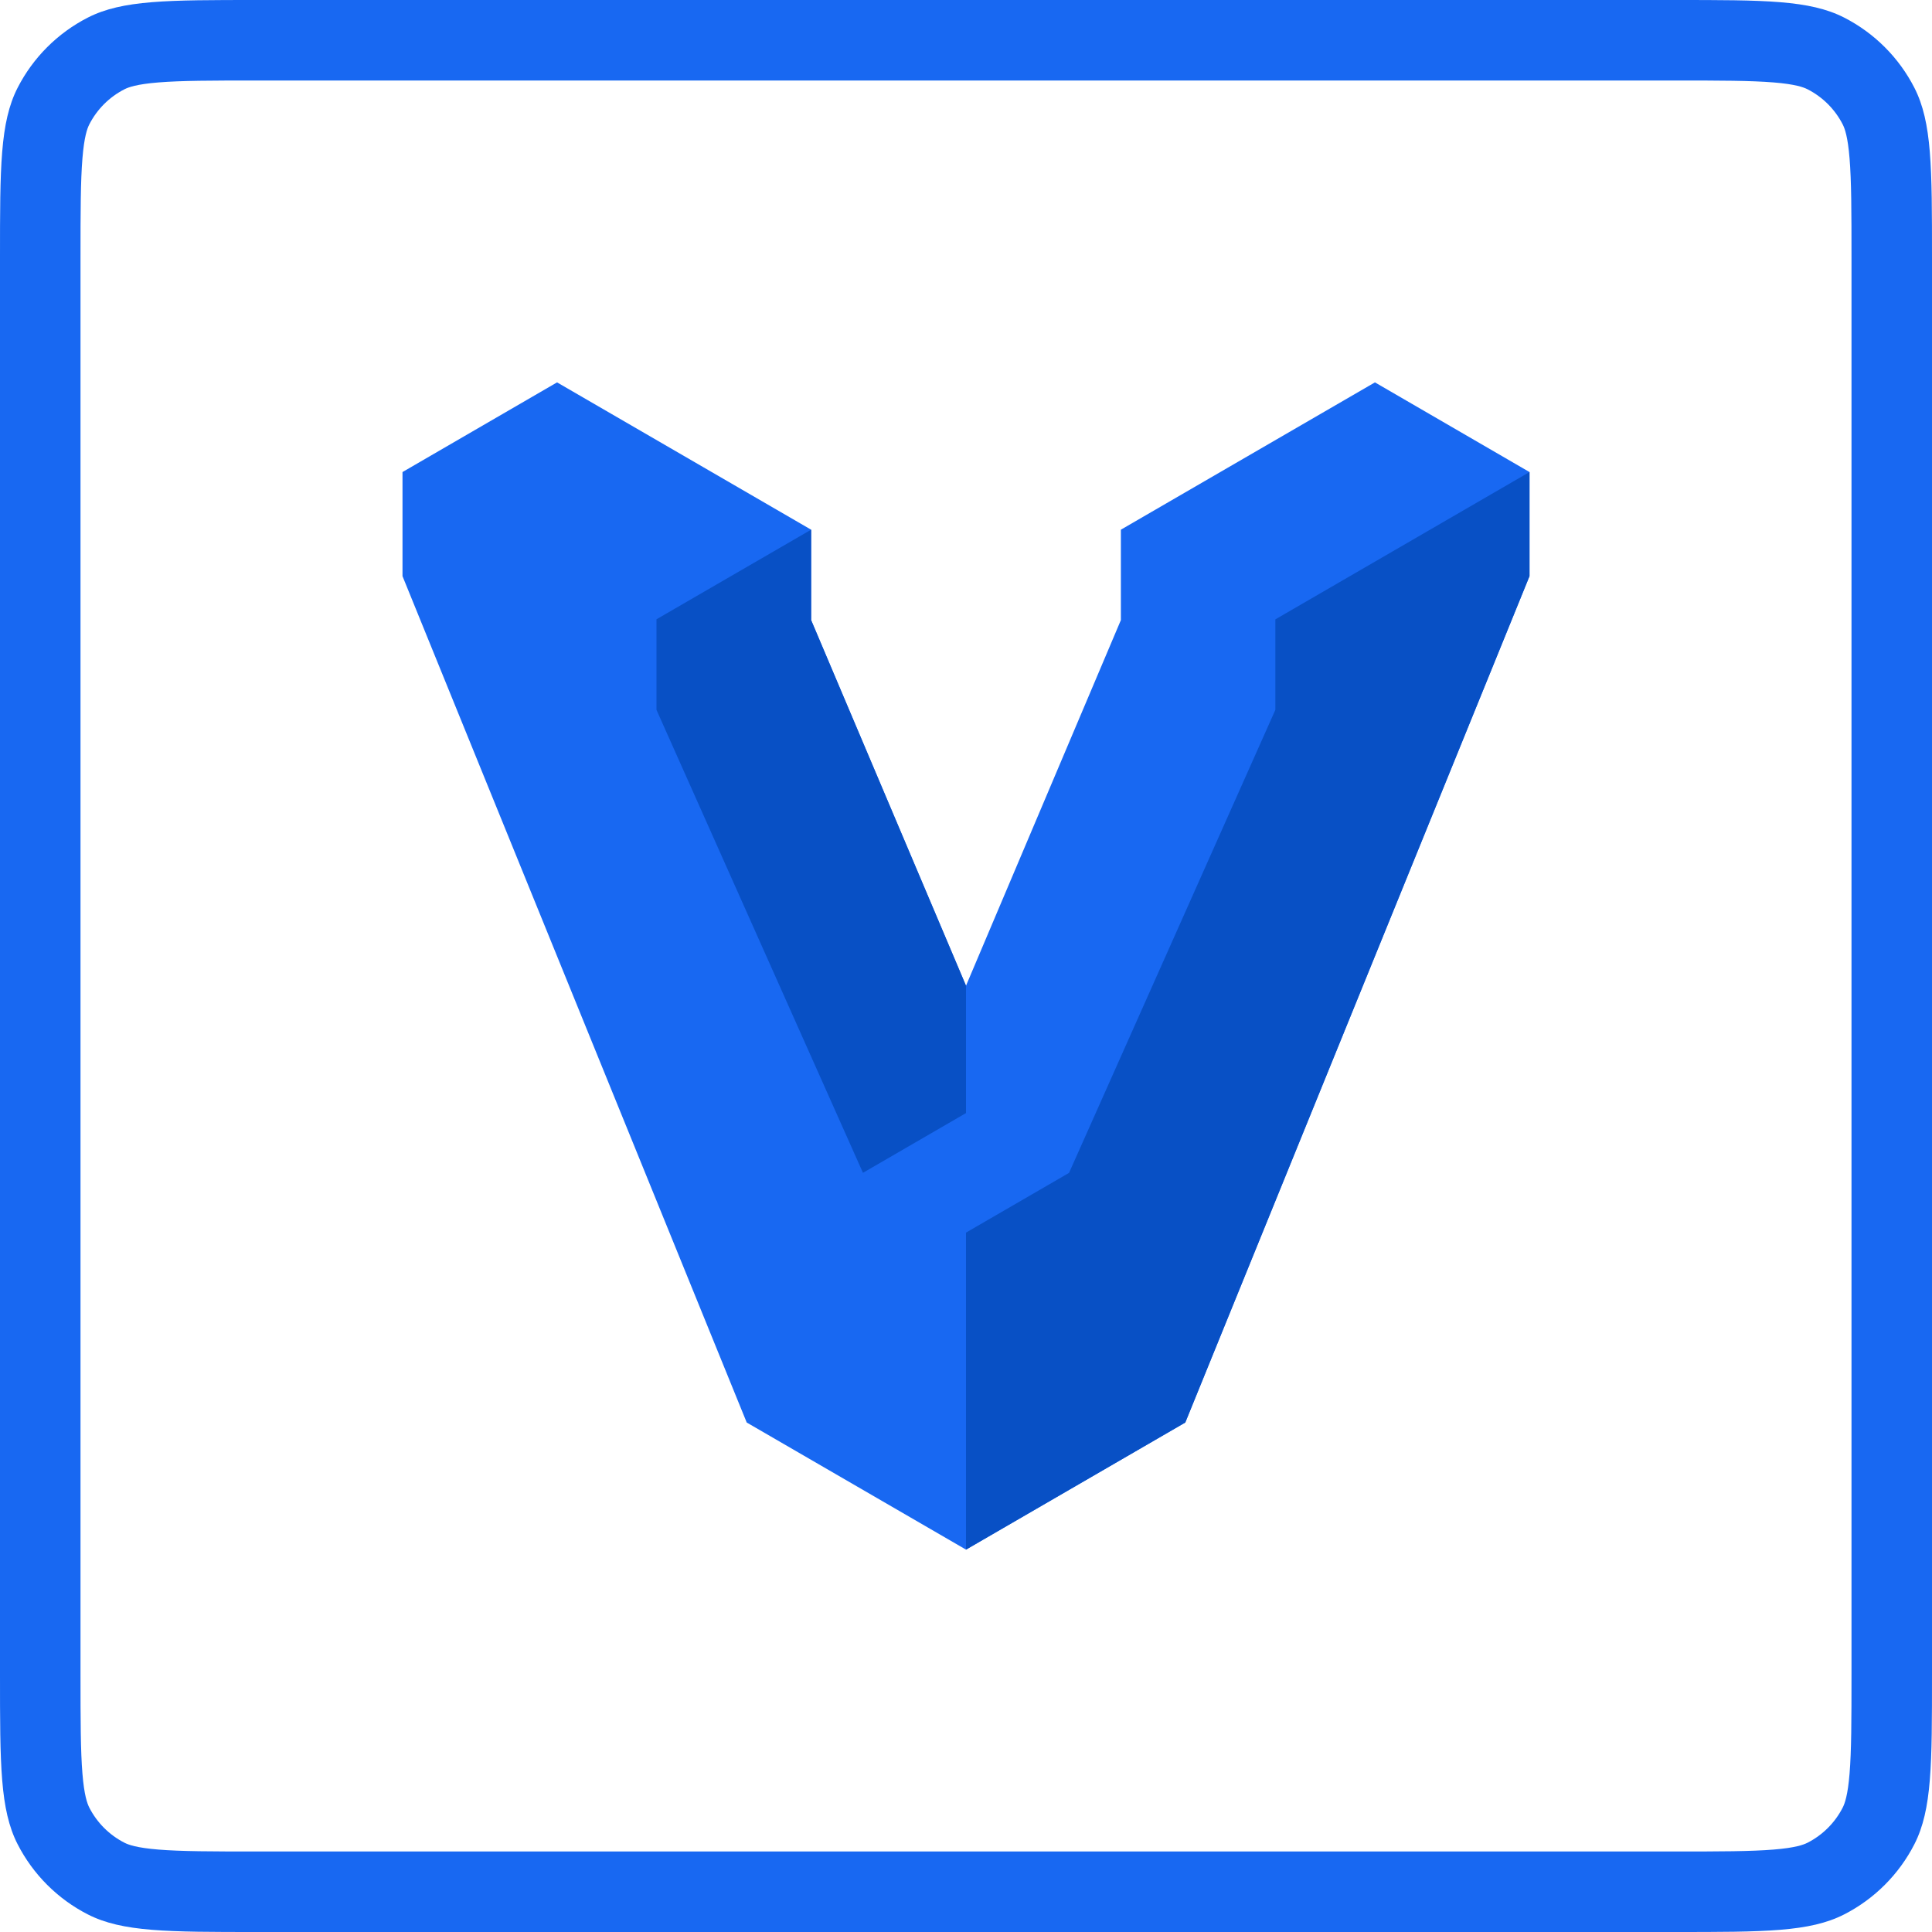
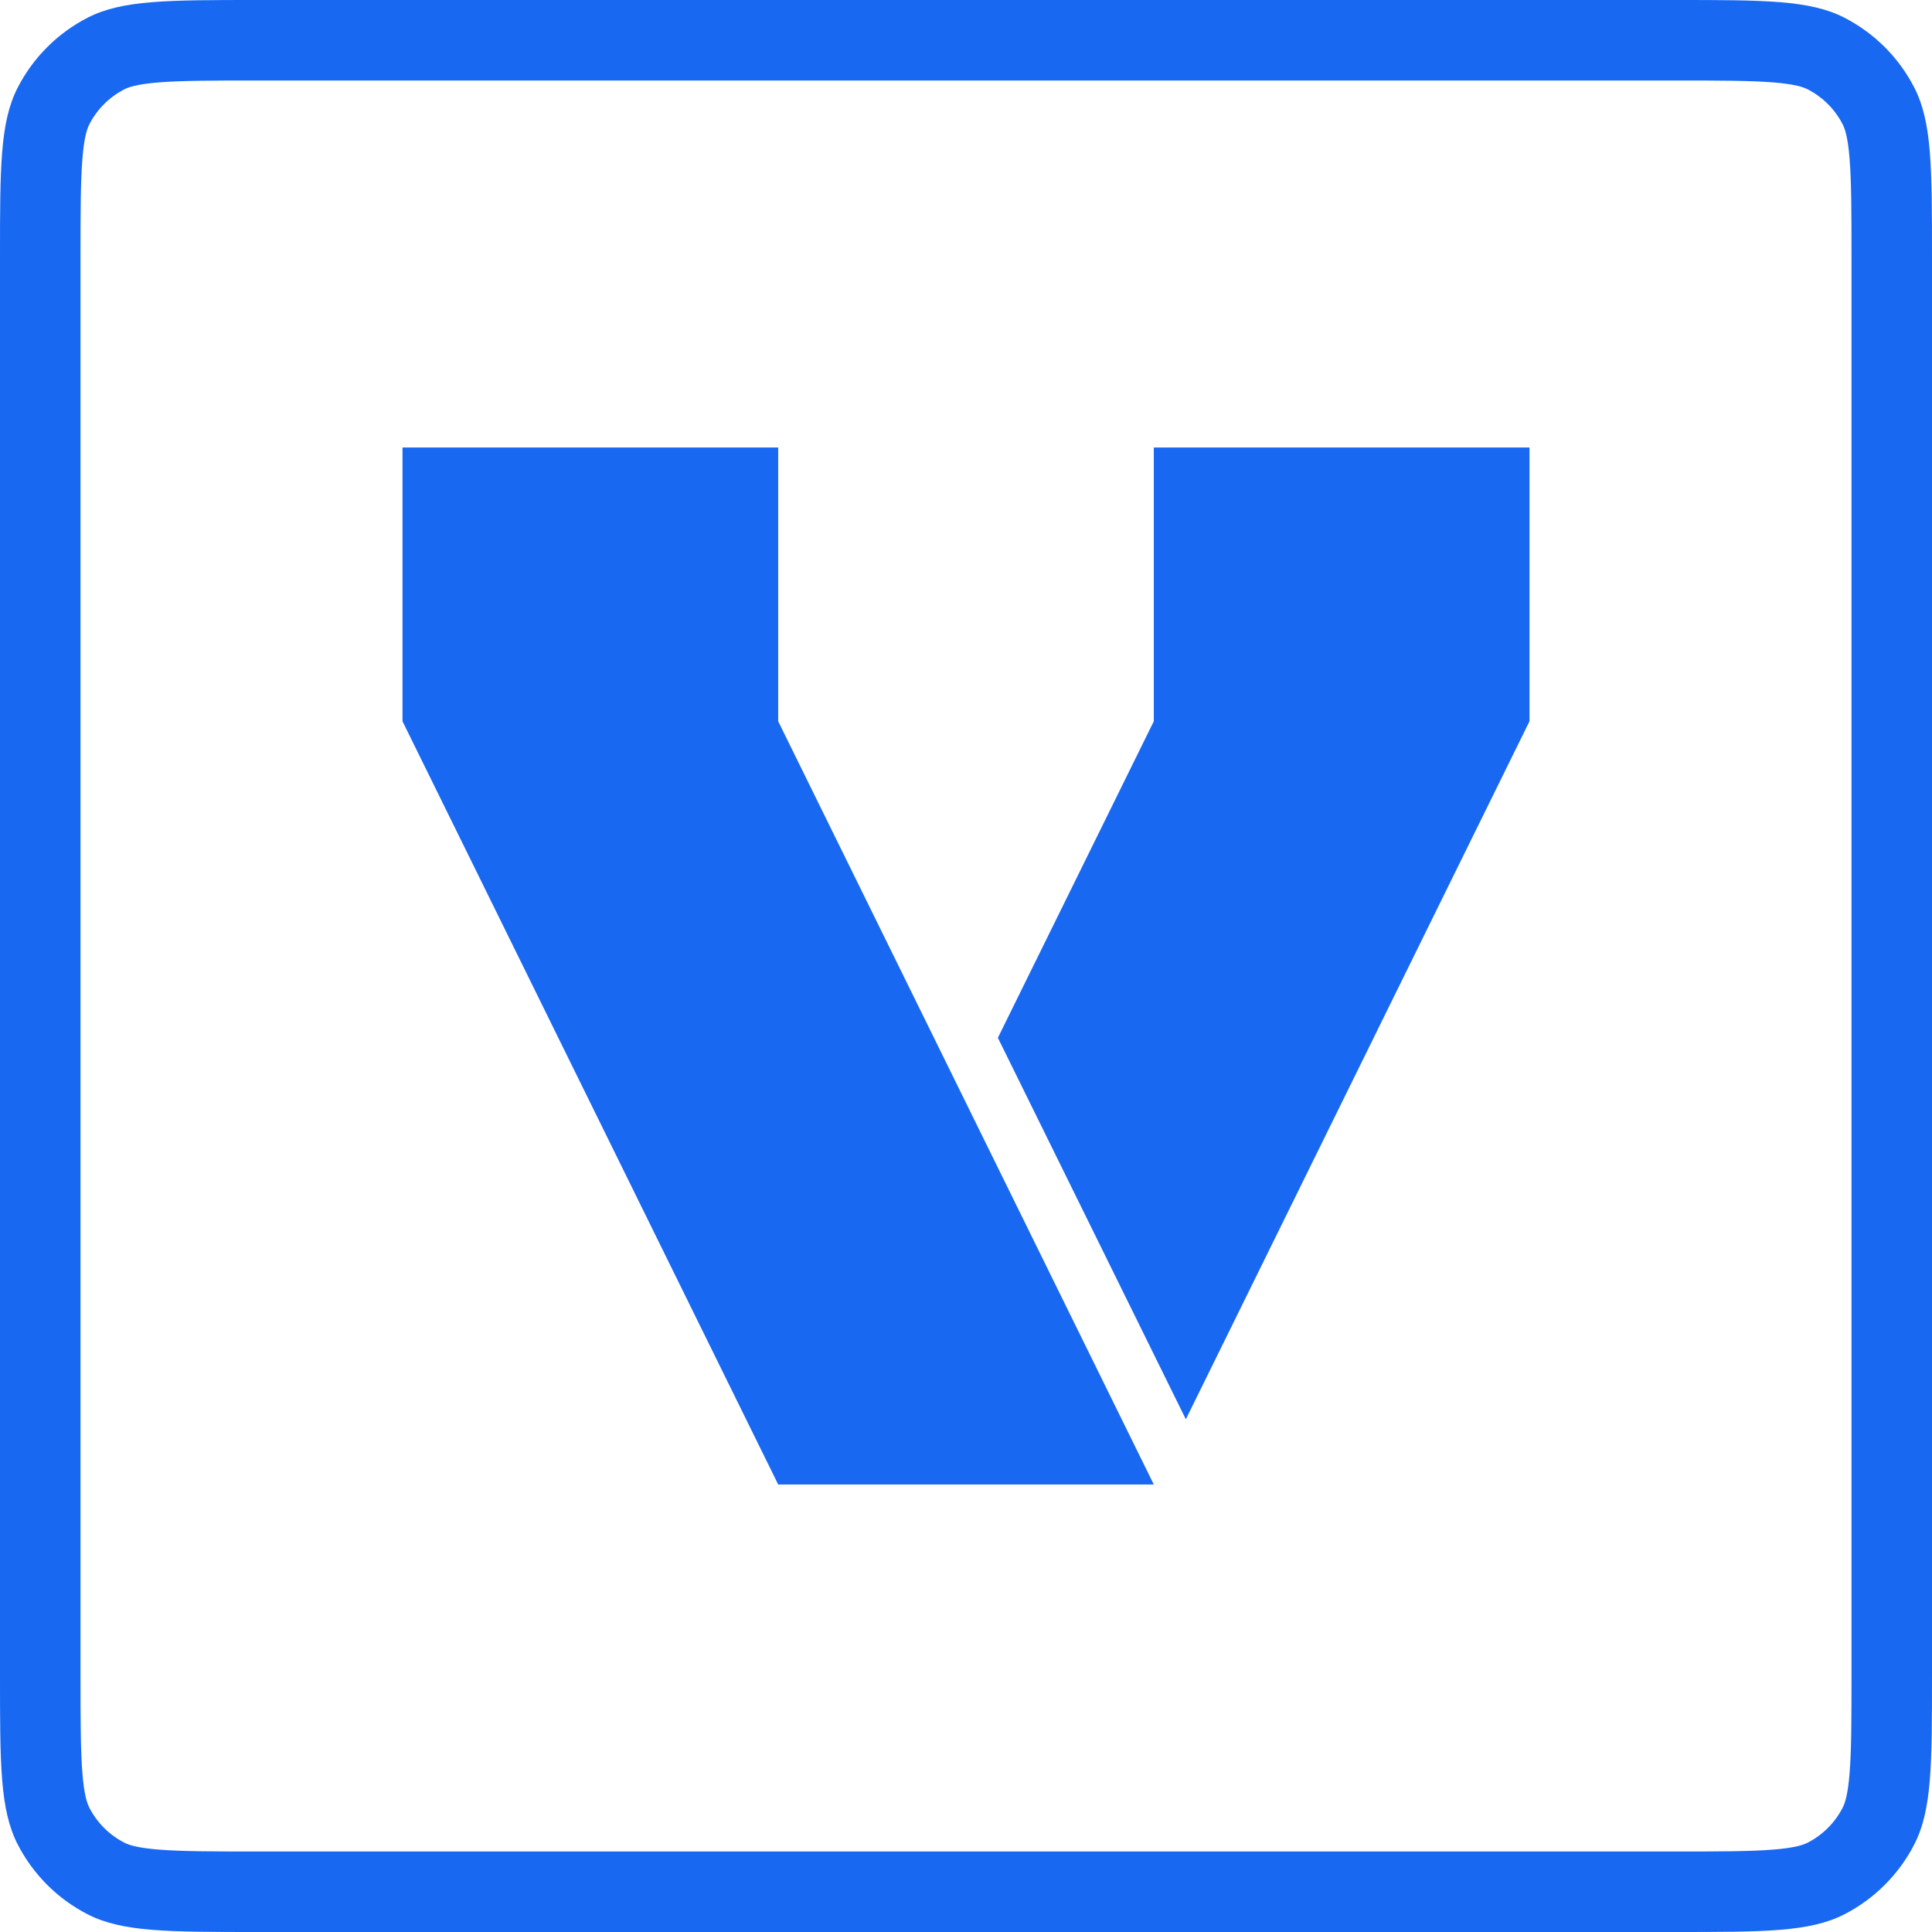
<svg xmlns="http://www.w3.org/2000/svg" width="24" height="24" viewBox="0 0 24 24" fill="none">
  <g id="size=24">
-     <g id="Logo Group">
-       <path id="Vector" fill-rule="evenodd" clip-rule="evenodd" d="M20.8 1H3.2C2.623 1 2.251 1.001 1.968 1.024C1.696 1.046 1.595 1.084 1.546 1.109C1.358 1.205 1.205 1.358 1.109 1.546C1.084 1.595 1.046 1.696 1.024 1.968C1.001 2.251 1 2.623 1 3.2V20.8C1 21.377 1.001 21.749 1.024 22.032C1.046 22.304 1.084 22.404 1.109 22.454C1.205 22.642 1.358 22.795 1.546 22.891C1.595 22.916 1.696 22.954 1.968 22.976C2.251 22.999 2.623 23 3.2 23H20.8C21.377 23 21.749 22.999 22.032 22.976C22.304 22.954 22.404 22.916 22.454 22.891C22.642 22.795 22.795 22.642 22.891 22.454C22.916 22.404 22.954 22.304 22.976 22.032C22.999 21.749 23 21.377 23 20.8V3.2C23 2.623 22.999 2.251 22.976 1.968C22.954 1.696 22.916 1.595 22.891 1.546C22.795 1.358 22.642 1.205 22.454 1.109C22.404 1.084 22.304 1.046 22.032 1.024C21.749 1.001 21.377 1 20.8 1ZM0.218 1.092C0 1.52 0 2.08 0 3.2V20.8C0 21.92 0 22.48 0.218 22.908C0.41 23.284 0.716 23.59 1.092 23.782C1.52 24 2.08 24 3.2 24H20.8C21.92 24 22.48 24 22.908 23.782C23.284 23.59 23.59 23.284 23.782 22.908C24 22.48 24 21.92 24 20.8V3.2C24 2.08 24 1.52 23.782 1.092C23.59 0.716 23.284 0.41 22.908 0.218C22.48 0 21.92 0 20.8 0H3.2C2.08 0 1.52 0 1.092 0.218C0.716 0.41 0.41 0.716 0.218 1.092Z" fill="#1868F2" />
-       <g id="Vector_2">
-         <path d="M17.08 4.75L13.924 6.58V7.703L12 12.245L10.076 7.703V6.58L6.92 4.75L5 5.864V7.157L9.276 17.671L12 19.25L14.724 17.671L19 7.157V5.864L17.08 4.75Z" fill="#1868F2" />
-         <path d="M19 5.864L15.843 7.694V8.818L13.28 14.57L12 15.312L12 19.25L14.724 17.671L19 7.157V5.864Z" fill="#0850C5" />
-         <path d="M10.076 7.703V6.58L8.155 7.693V8.818L10.72 14.569L12 13.827L12 12.245L10.076 7.703Z" fill="#0850C5" />
-       </g>
+     <g id="Path">
+       <path d="M9.667 5.559H5V8.96L9.667 18.441H14.333L9.667 8.96V5.559Z" fill="#1868F2" />
+       <path d="M14.333 5.559V8.96L12.396 12.892L14.731 17.631L19 8.96V5.559H14.333Z" fill="#1868F2" />
+       <path fill-rule="evenodd" clip-rule="evenodd" d="M0 3.2C0 2.08 0 1.52 0.218 1.092C0.41 0.716 0.716 0.41 1.092 0.218C1.52 0 2.08 0 3.2 0H20.8C21.92 0 22.48 0 22.908 0.218C23.284 0.41 23.59 0.716 23.782 1.092C24 1.52 24 2.08 24 3.2V20.8C24 21.92 24 22.48 23.782 22.908C23.59 23.284 23.284 23.59 22.908 23.782C22.48 24 21.92 24 20.8 24H3.2C2.08 24 1.52 24 1.092 23.782C0.716 23.59 0.41 23.284 0.218 22.908C0 22.48 0 21.92 0 20.8V3.2ZM3.2 1H20.8C21.377 1 21.749 1.001 22.032 1.024C22.304 1.046 22.404 1.084 22.454 1.109C22.642 1.205 22.795 1.358 22.891 1.546C22.916 1.595 22.954 1.696 22.976 1.968C22.999 2.251 23 2.623 23 3.2V20.8C23 21.377 22.999 21.749 22.976 22.032C22.954 22.304 22.916 22.404 22.891 22.454C22.795 22.642 22.642 22.795 22.454 22.891C22.404 22.916 22.304 22.954 22.032 22.976C21.749 22.999 21.377 23 20.8 23H3.2C2.623 23 2.251 22.999 1.968 22.976C1.696 22.954 1.595 22.916 1.546 22.891C1.358 22.795 1.205 22.642 1.109 22.454C1.084 22.404 1.046 22.304 1.024 22.032C1.001 21.749 1 21.377 1 20.8V3.2C1 2.623 1.001 2.251 1.024 1.968C1.046 1.696 1.084 1.595 1.109 1.546C1.205 1.358 1.358 1.205 1.546 1.109C1.595 1.084 1.696 1.046 1.968 1.024C2.251 1.001 2.623 1 3.2 1Z" fill="#1868F2" />
    </g>
  </g>
</svg>
